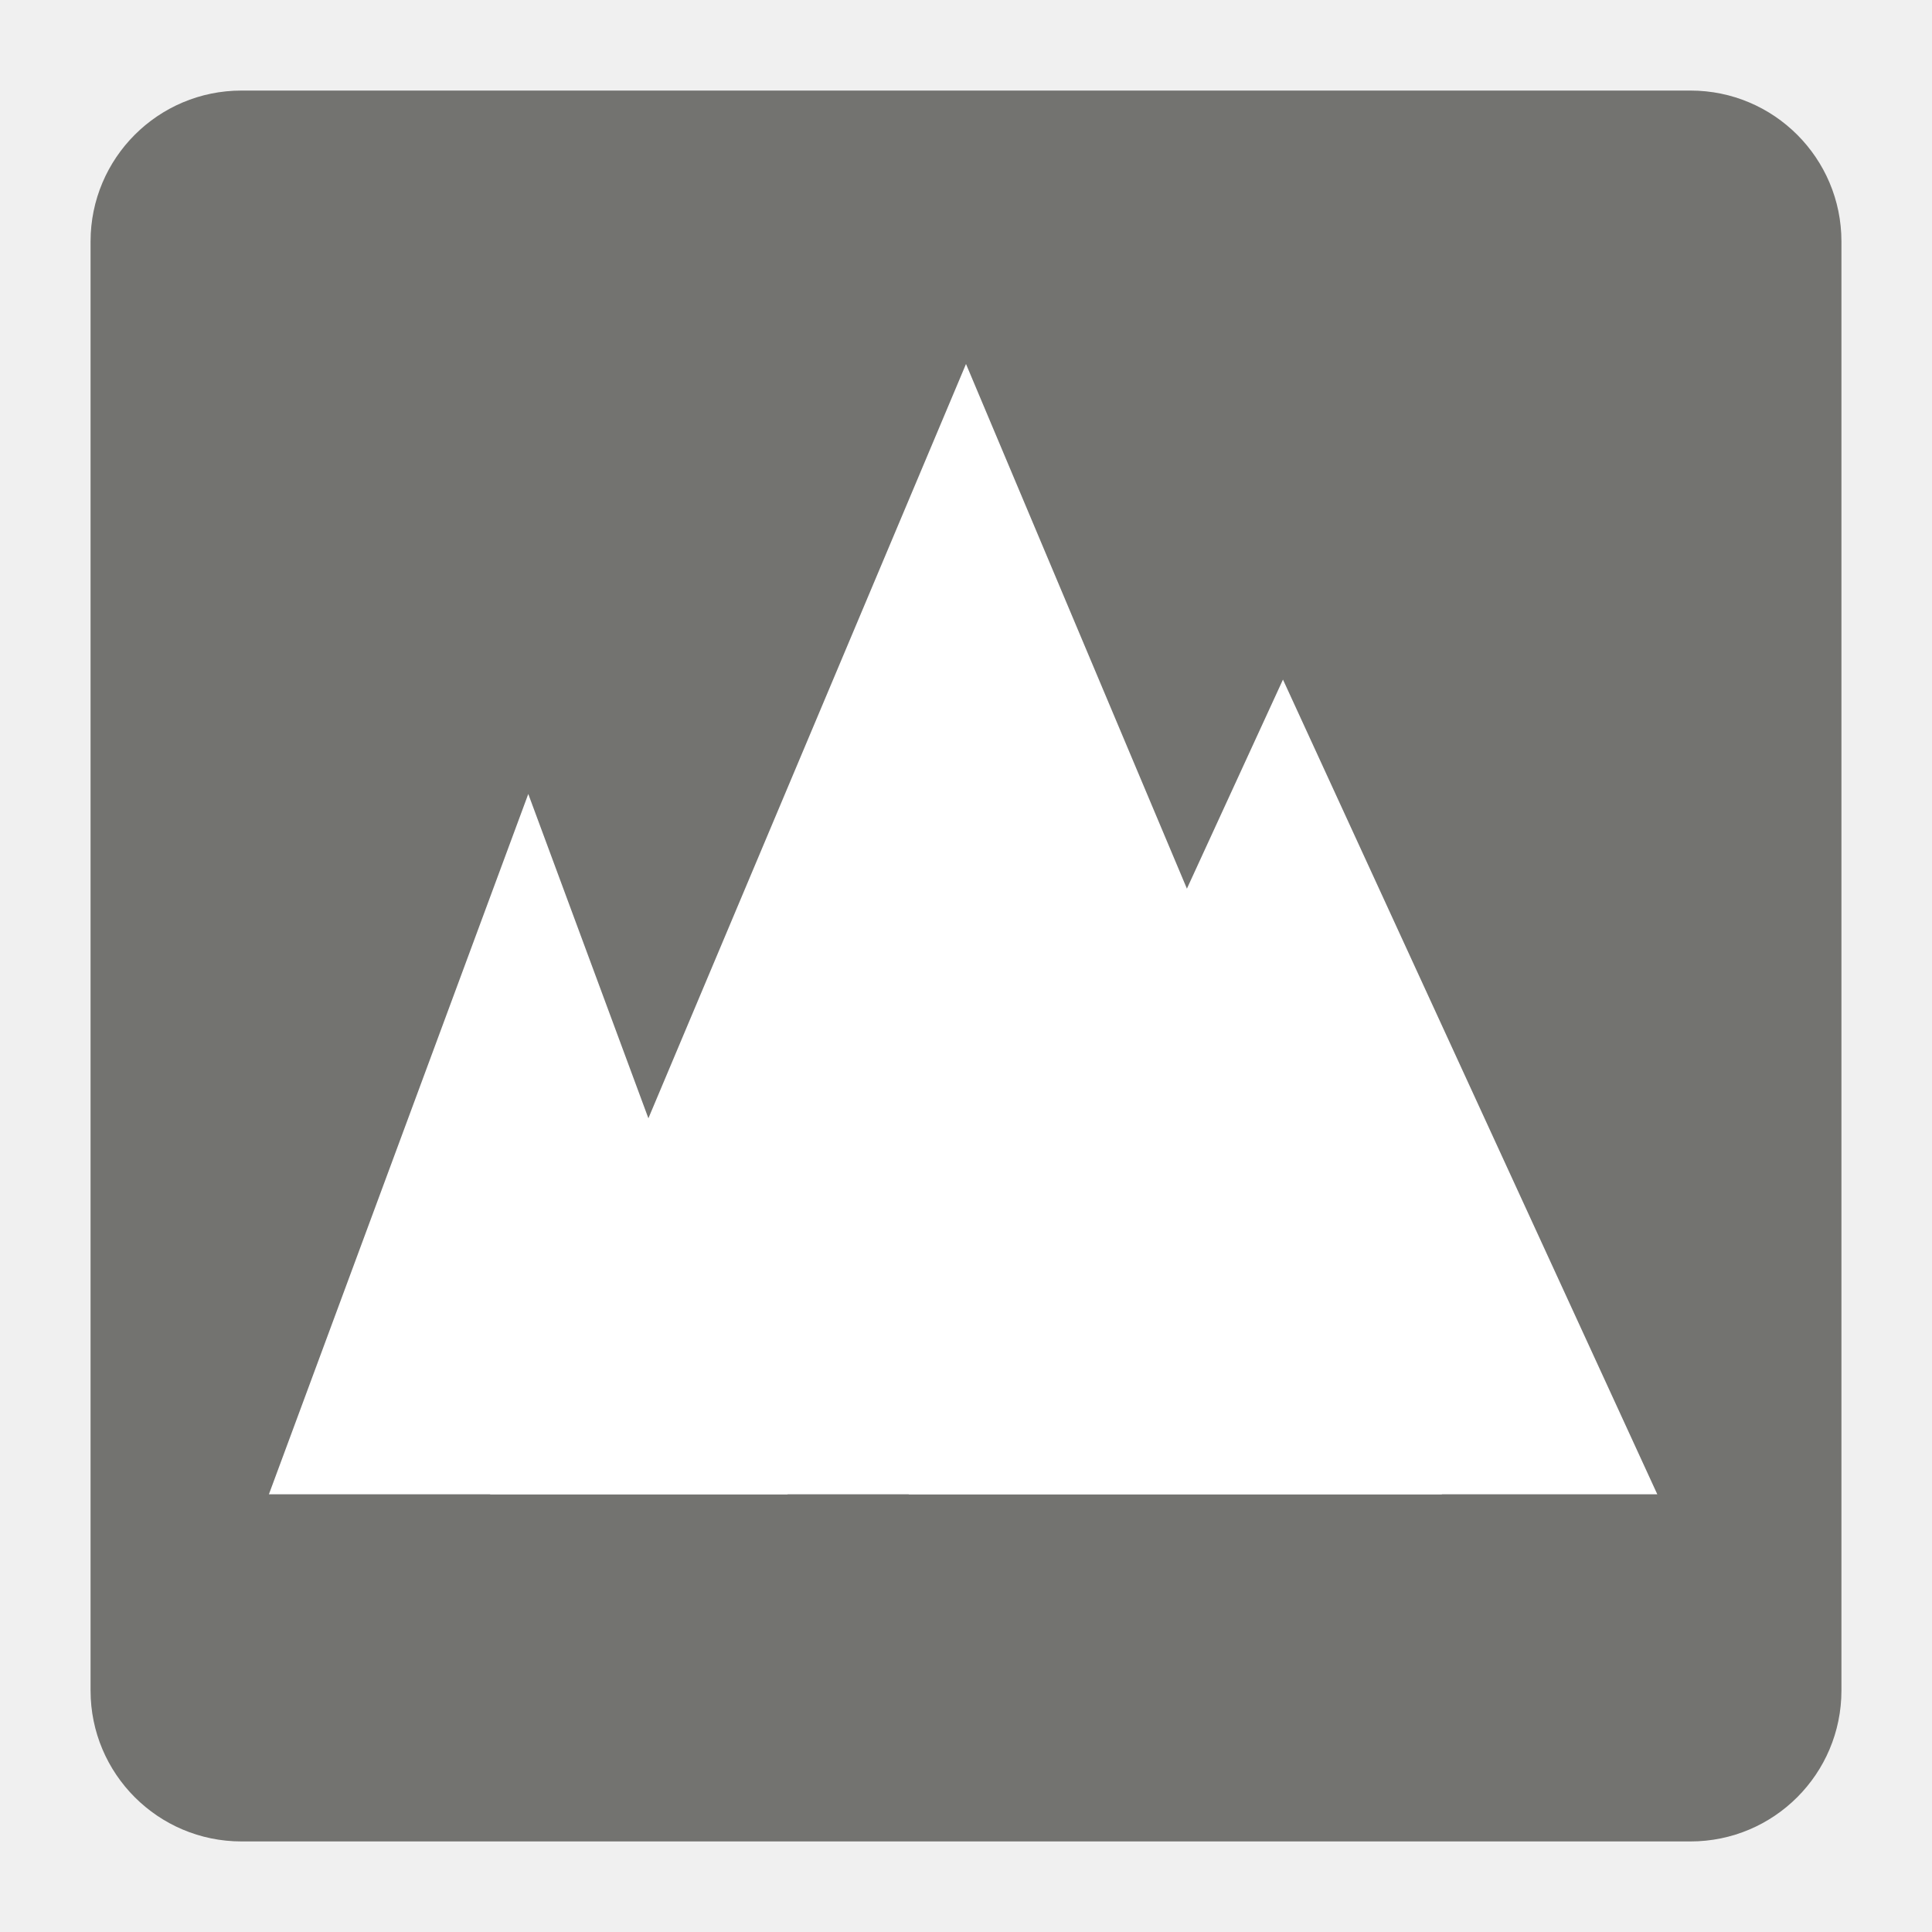
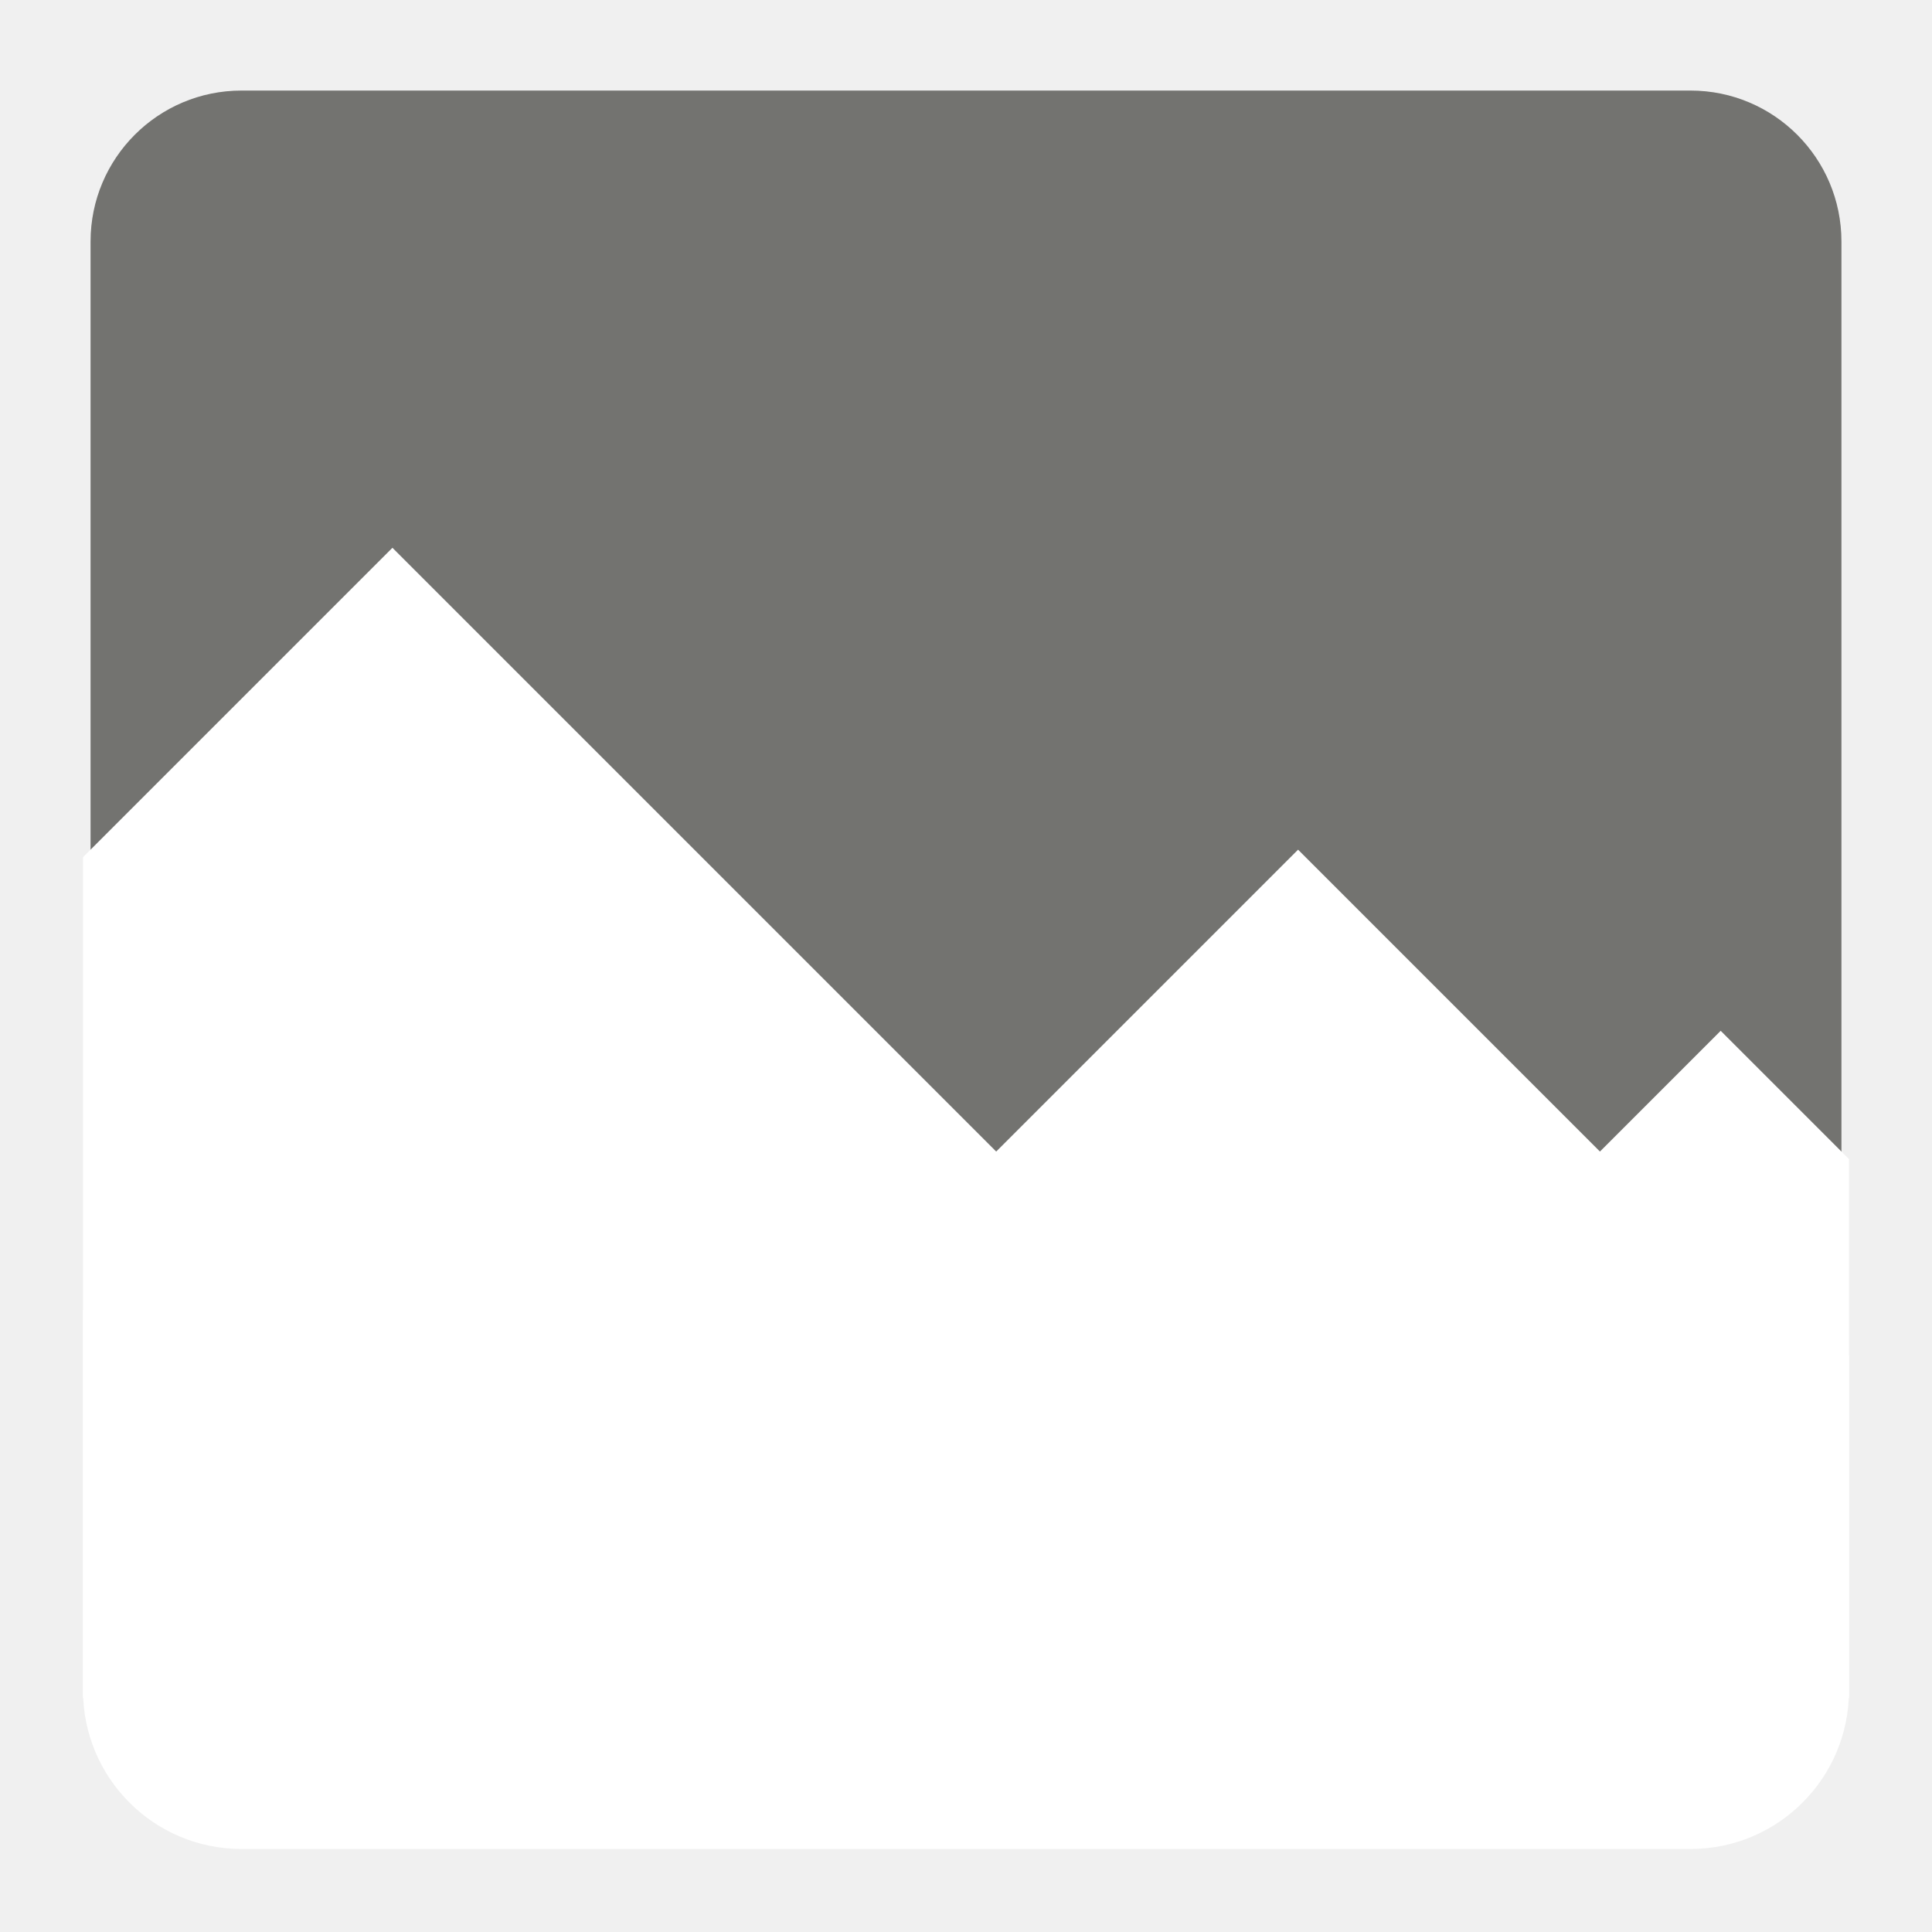
- <svg xmlns="http://www.w3.org/2000/svg" height="128" version="1.1" width="128" style="overflow: hidden; position: relative;" id="svg58">
-   <defs style="-webkit-tap-highlight-color: rgba(0, 0, 0, 0);" id="defs48" />
-   <rect x="6" y="6" width="116" height="116" rx="10" ry="10" fill="#737370" stroke="#000" stroke-width="0" style="-webkit-tap-highlight-color: rgba(0, 0, 0, 0);" id="rect50" />
-   <path fill="#ffffff" stroke="#ffffff" d="M85,57L68,94H102Z" stroke-width="10" style="-webkit-tap-highlight-color: rgba(0, 0, 0, 0);" id="path52" />
-   <path fill="#ffffff" stroke="#ffffff" d="M64,37L40,94H88H88Z" stroke-width="10" style="-webkit-tap-highlight-color: rgba(0, 0, 0, 0);" id="path54" />
-   <path fill="#ffffff" stroke="#ffffff" d="M35,67L25,94H45Z" stroke-width="10" style="-webkit-tap-highlight-color: rgba(0, 0, 0, 0);" id="path56" />
+ <svg xmlns="http://www.w3.org/2000/svg" height="128" version="1.1" width="128" style="overflow: hidden; position: relative;" id="svg132">
+   <defs style="-webkit-tap-highlight-color: rgba(0, 0, 0, 0);" id="defs124" />
+   <rect x="6" y="6" width="116" height="116" rx="10" ry="10" fill="#737370" stroke="#000" stroke-width="0" style="-webkit-tap-highlight-color: rgba(0, 0, 0, 0);" id="rect126" />
+   <path fill="#ffffff" stroke="#ffffff" d="M6,57L26,37L66,77L86,57L106,77L114,69L122,77V112H6Z" stroke-width="1" style="-webkit-tap-highlight-color: rgba(0, 0, 0, 0);" id="path128" />
+   <path fill="#ffffff" stroke="#ffffff" d="M6,87L26,67L66,107L86,87L106,107L122,91V112A10,10,45,0,1,112,122H16A10,10,45,0,1,6,112Z" stroke-width="1" style="-webkit-tap-highlight-color: rgba(0, 0, 0, 0);" id="path130" />
</svg>
